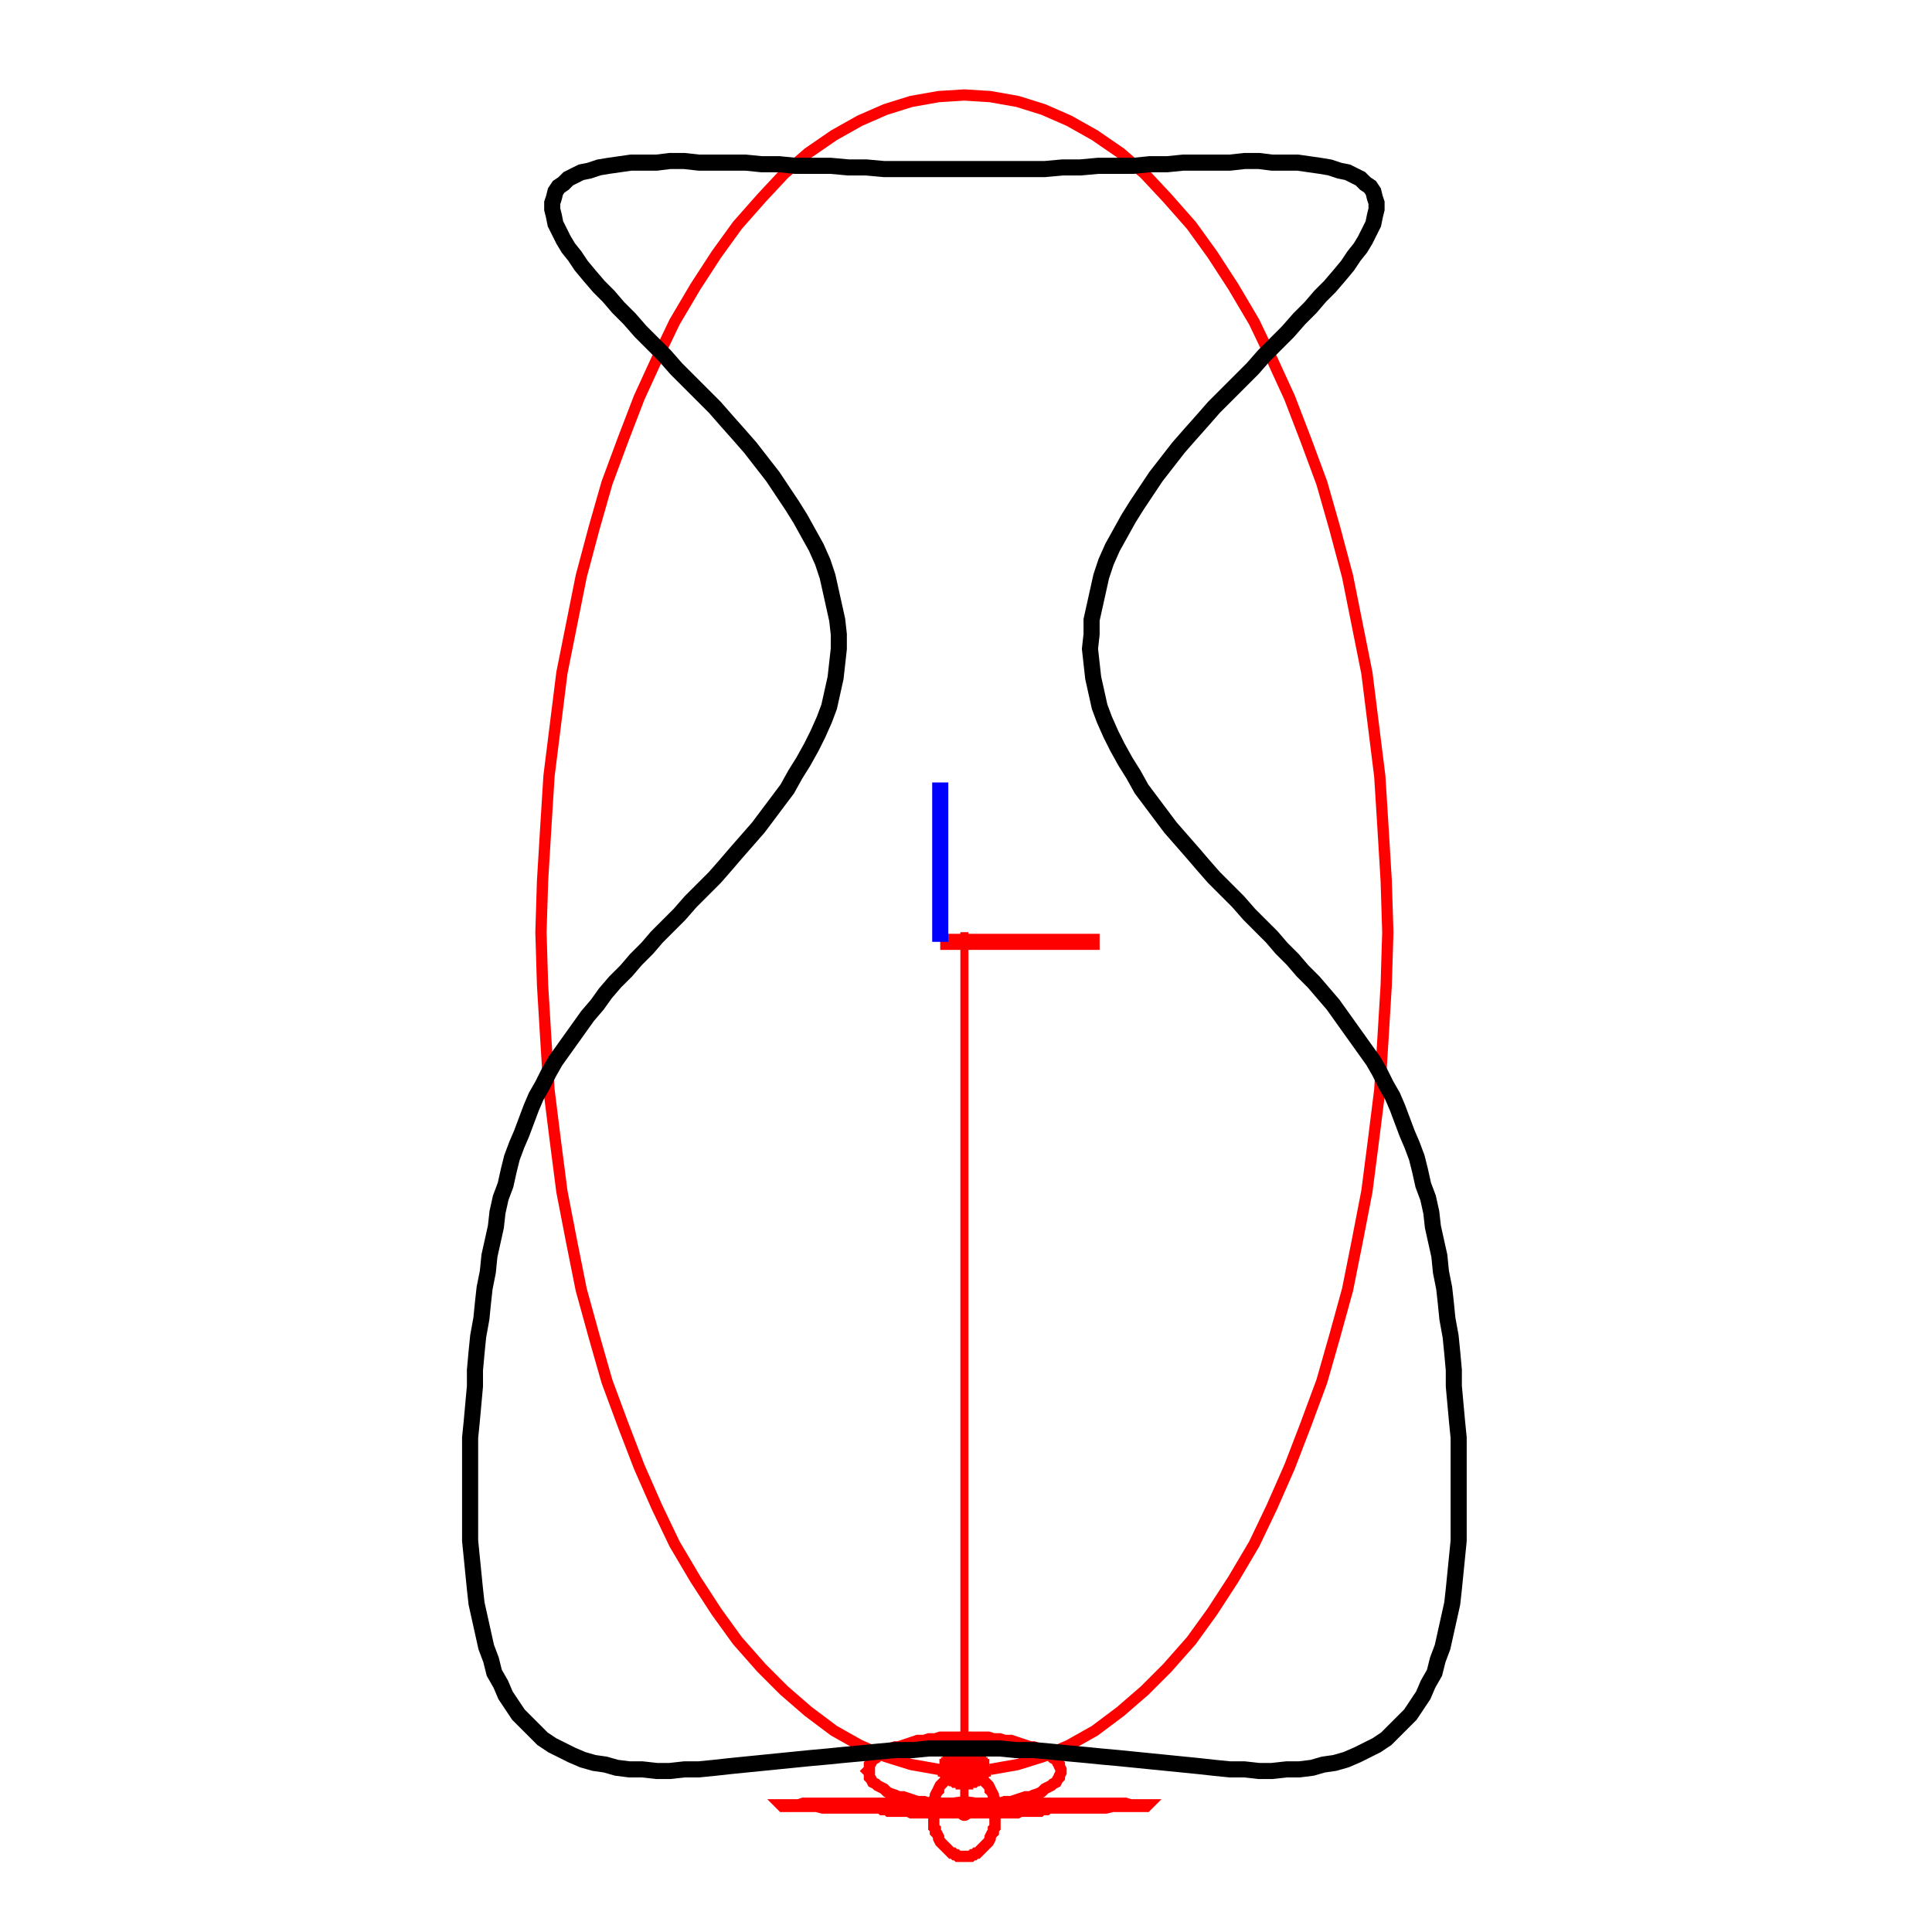
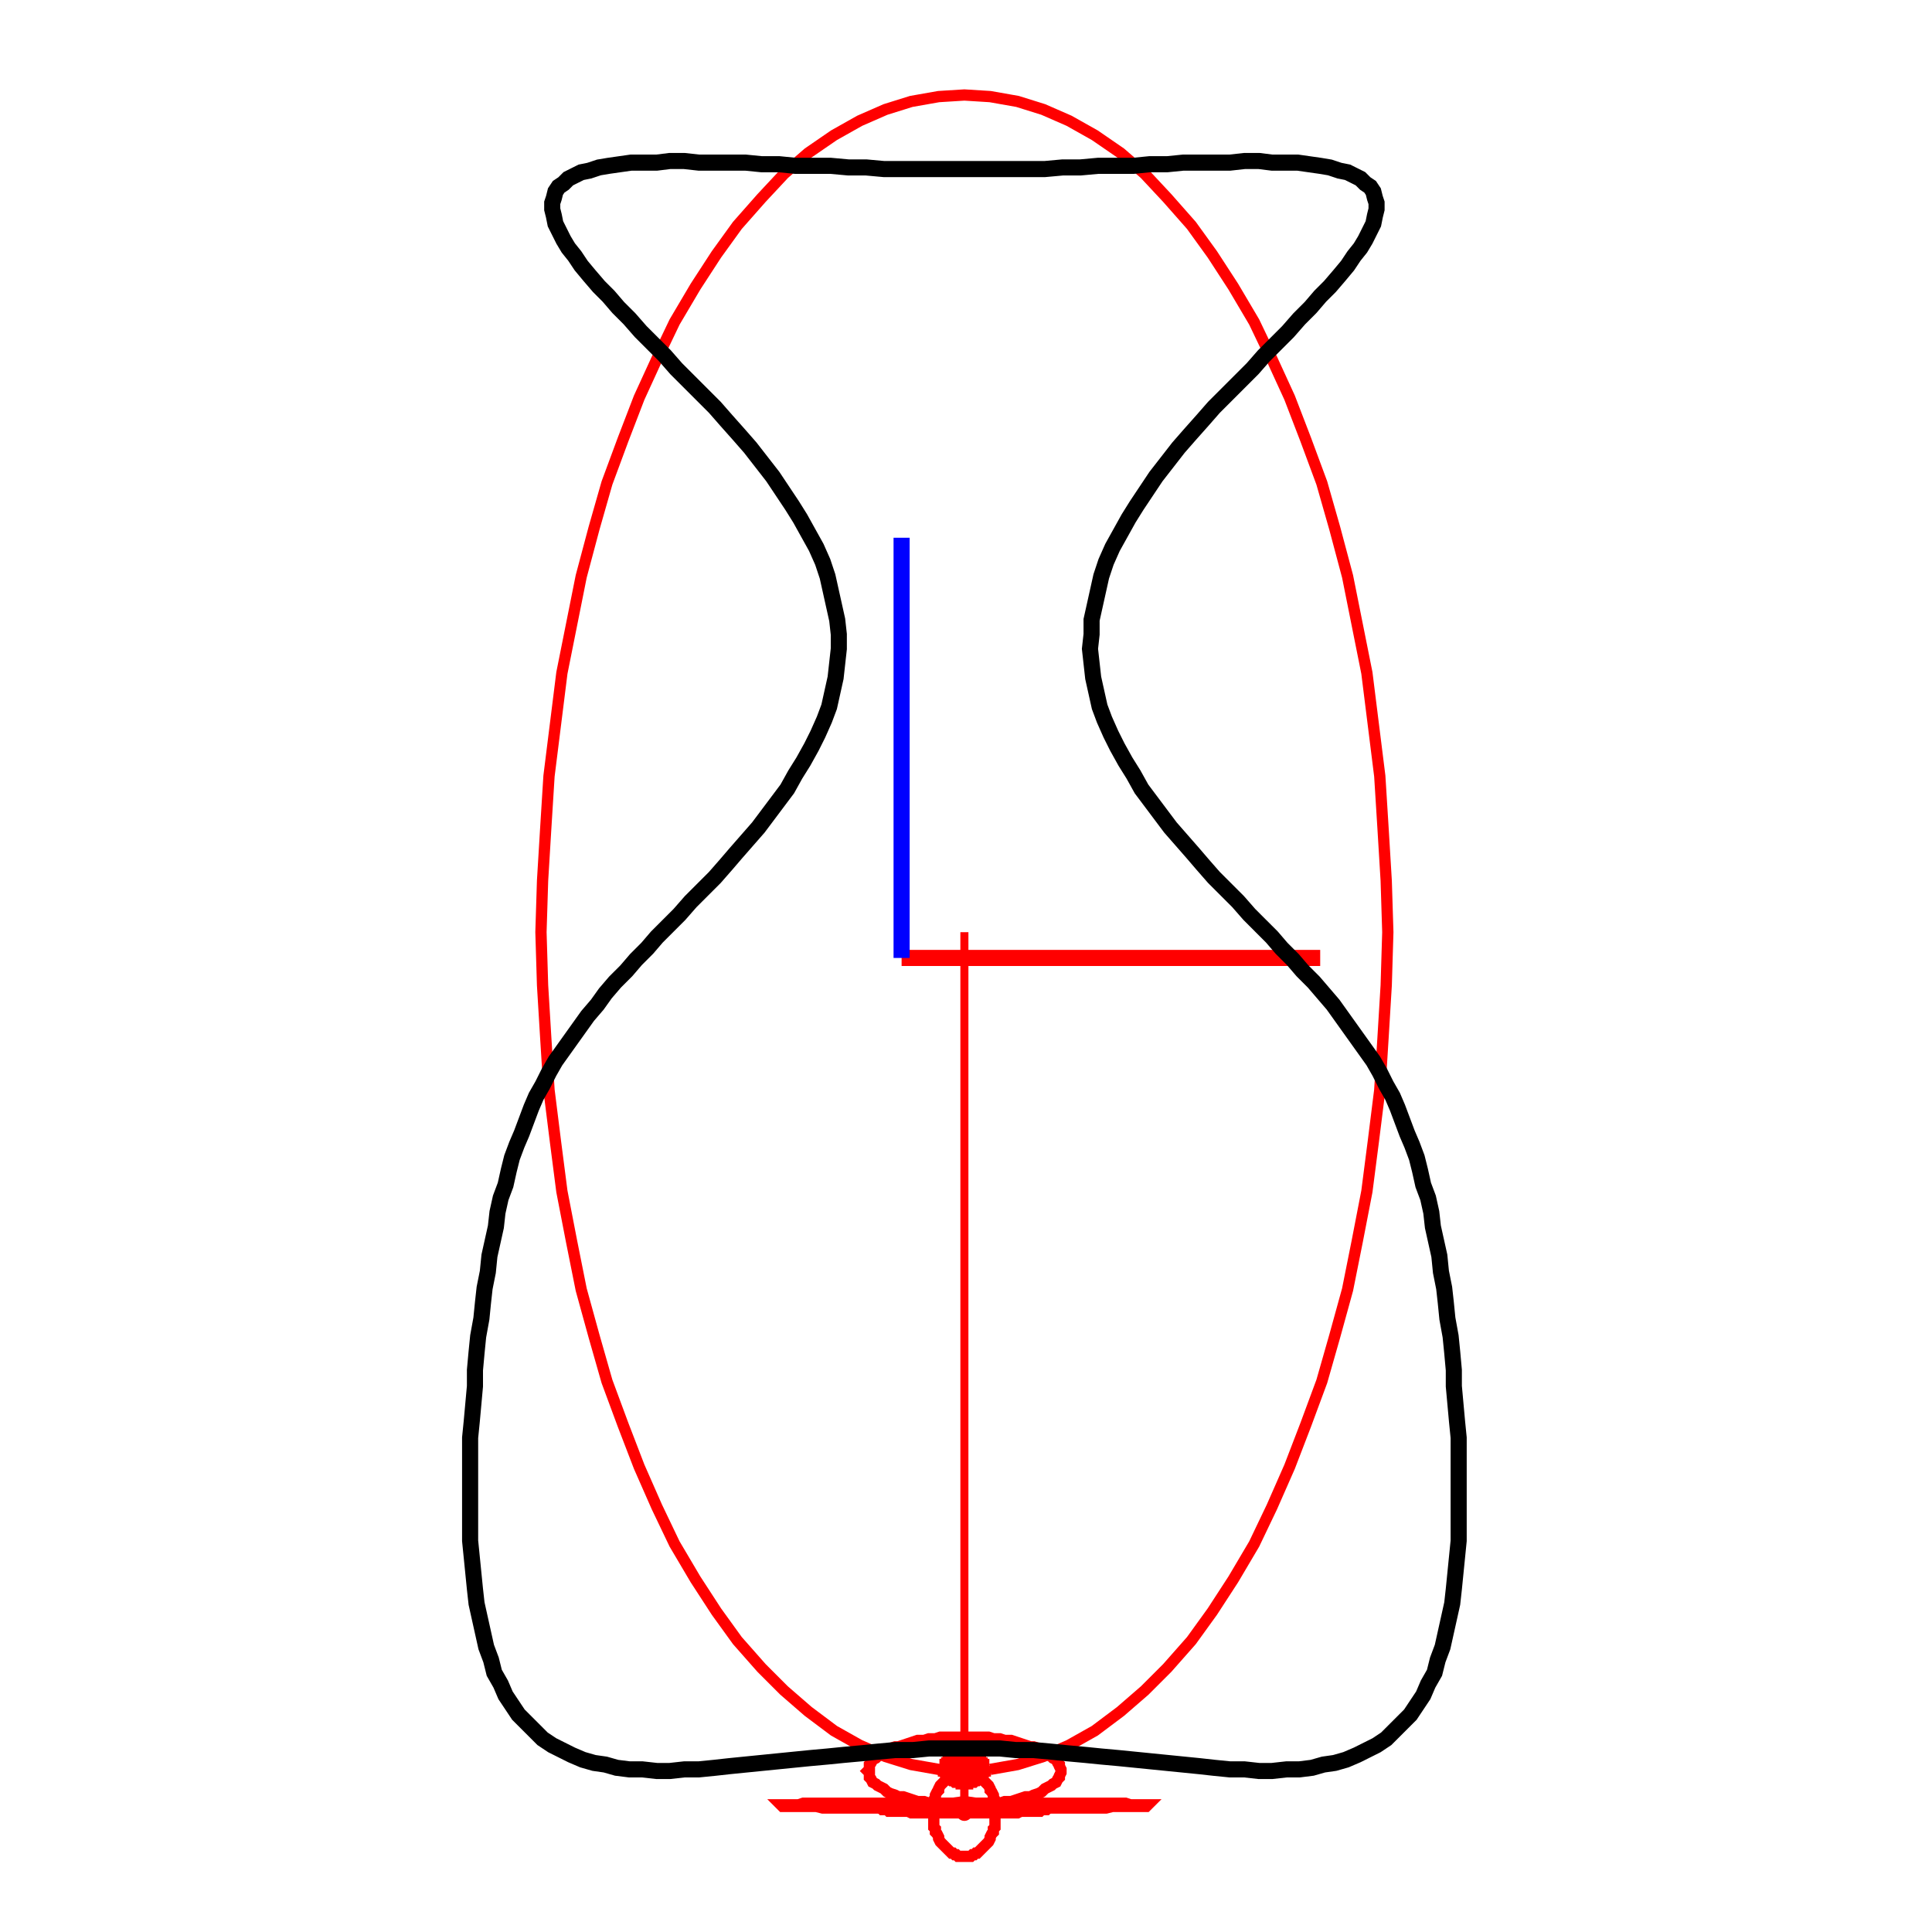
<svg xmlns="http://www.w3.org/2000/svg" width="1200" height="1200" viewBox="0 0 1200 1200">
  <rect x="0" y="0" width="1200" height="1200" opacity="1" fill="#FFFFFF" stroke="none" />
  <circle cx="599" cy="1086" r="3" opacity="1" fill="#000000" stroke="none" stroke-width="1" />
-   <polyline fill="none" opacity="1" stroke="#FF0000" stroke-width="10" points="584,585 683,585 " />
-   <polyline fill="none" opacity="1" stroke="#0000FF" stroke-width="10" points="584,585 584,486 " />
+   <polyline fill="none" opacity="1" stroke="#FF0000" stroke-width="10" points="560,595 820,595 " />
+   <polyline fill="none" opacity="1" stroke="#0000FF" stroke-width="10" points="560,595 560,334 " />
  <circle cx="599" cy="1100" r="5" opacity="1" fill="#FF0000" stroke="none" stroke-width="1" />
  <polyline fill="none" opacity="1" stroke="#FF0000" stroke-width="5" points="599,579 599,1100 " />
  <polyline fill="none" opacity="1" stroke="#FF0000" stroke-width="7" points="599,1100 583,1099 566,1096 550,1091 534,1084 518,1075 502,1063 487,1050 473,1036 458,1019 445,1001 432,981 419,959 408,936 397,911 387,885 377,858 369,830 361,801 355,771 349,740 345,709 341,677 339,645 337,612 336,579 337,547 339,514 341,482 345,450 349,418 355,388 361,358 369,328 377,300 387,273 397,247 408,223 419,200 432,178 445,158 458,140 473,123 487,108 502,95 518,84 534,75 550,68 566,63 583,60 599,59 615,60 632,63 648,68 664,75 680,84 696,95 711,108 725,123 740,140 753,158 766,178 779,200 790,223 801,247 811,273 821,300 829,328 837,358 843,388 849,418 853,450 857,482 859,514 861,547 862,579 861,612 859,645 857,677 853,709 849,740 843,771 837,801 829,830 821,858 811,885 801,911 790,936 779,959 766,981 753,1001 740,1019 725,1036 711,1050 696,1063 680,1075 664,1084 648,1091 632,1096 615,1099 " />
  <circle cx="599" cy="1121" r="5" opacity="1" fill="#FF0000" stroke="none" stroke-width="1" />
  <polyline fill="none" opacity="1" stroke="#FF0000" stroke-width="5" points="599,1100 599,1121 " />
  <polyline fill="none" opacity="1" stroke="#FF0000" stroke-width="7" points="599,1121 595,1121 592,1121 588,1121 584,1121 581,1120 577,1120 574,1119 570,1119 567,1118 564,1117 561,1116 558,1116 556,1115 553,1114 551,1113 549,1111 547,1110 545,1109 544,1108 542,1107 541,1105 540,1104 540,1103 540,1101 539,1100 540,1099 540,1097 540,1096 541,1095 542,1093 544,1092 545,1091 547,1090 549,1089 551,1088 553,1086 556,1085 558,1085 561,1084 564,1083 567,1082 570,1081 574,1081 577,1080 581,1080 584,1079 588,1079 592,1079 595,1079 599,1079 603,1079 606,1079 610,1079 614,1079 617,1080 621,1080 624,1081 628,1081 631,1082 634,1083 637,1084 640,1085 642,1085 645,1086 647,1088 649,1089 651,1090 653,1091 654,1092 656,1093 657,1095 658,1096 658,1097 659,1099 659,1100 659,1101 658,1103 658,1104 657,1105 656,1107 654,1108 653,1109 651,1110 649,1111 647,1113 645,1114 642,1115 640,1116 637,1116 634,1117 631,1118 628,1119 624,1119 621,1120 617,1120 614,1121 610,1121 606,1121 603,1121 " />
  <circle cx="599" cy="1123" r="5" opacity="1" fill="#FF0000" stroke="none" stroke-width="1" />
  <polyline fill="none" opacity="1" stroke="#FF0000" stroke-width="5" points="599,1121 599,1123 " />
  <polyline fill="none" opacity="1" stroke="#FF0000" stroke-width="7" points="599,1123 592,1123 585,1123 578,1123 571,1123 564,1123 557,1123 551,1123 544,1123 538,1123 532,1123 526,1123 521,1123 516,1123 511,1123 507,1122 503,1122 499,1122 496,1122 493,1122 491,1122 489,1122 487,1122 486,1122 485,1121 485,1121 485,1121 486,1121 487,1121 489,1121 491,1121 493,1121 496,1121 499,1120 503,1120 507,1120 511,1120 516,1120 521,1120 526,1120 532,1120 538,1120 544,1120 551,1120 557,1120 564,1120 571,1120 578,1120 585,1120 592,1120 599,1119 606,1120 613,1120 620,1120 627,1120 634,1120 641,1120 647,1120 654,1120 660,1120 666,1120 672,1120 677,1120 682,1120 687,1120 691,1120 695,1120 699,1120 702,1121 705,1121 707,1121 709,1121 711,1121 712,1121 713,1121 713,1121 713,1121 712,1122 711,1122 709,1122 707,1122 705,1122 702,1122 699,1122 695,1122 691,1122 687,1123 682,1123 677,1123 672,1123 666,1123 660,1123 654,1123 647,1123 641,1123 634,1123 627,1123 620,1123 613,1123 606,1123 " />
  <circle cx="599" cy="1126" r="5" opacity="1" fill="#FF0000" stroke="none" stroke-width="1" />
  <polyline fill="none" opacity="1" stroke="#FF0000" stroke-width="5" points="599,1123 599,1126 " />
  <polyline fill="none" opacity="1" stroke="#FF0000" stroke-width="7" points="599,1126 602,1126 605,1126 609,1126 612,1126 615,1126 618,1126 621,1126 624,1126 627,1126 629,1126 632,1126 634,1125 637,1125 639,1125 641,1125 643,1125 644,1125 646,1125 647,1124 648,1124 649,1124 650,1124 650,1124 651,1123 651,1123 651,1123 650,1123 650,1123 649,1122 648,1122 647,1122 646,1122 644,1122 643,1121 641,1121 639,1121 637,1121 634,1121 632,1121 629,1121 627,1120 624,1120 621,1120 618,1120 615,1120 612,1120 609,1120 605,1120 602,1120 599,1120 596,1120 593,1120 589,1120 586,1120 583,1120 580,1120 577,1120 574,1120 571,1120 569,1121 566,1121 564,1121 561,1121 559,1121 557,1121 555,1121 554,1122 552,1122 551,1122 550,1122 549,1122 548,1123 548,1123 547,1123 547,1123 547,1123 548,1124 548,1124 549,1124 550,1124 551,1124 552,1125 554,1125 555,1125 557,1125 559,1125 561,1125 564,1125 566,1126 569,1126 571,1126 574,1126 577,1126 580,1126 583,1126 586,1126 589,1126 593,1126 596,1126 " />
  <circle cx="599" cy="1099" r="5" opacity="1" fill="#FF0000" stroke="none" stroke-width="1" />
  <polyline fill="none" opacity="1" stroke="#FF0000" stroke-width="5" points="599,1126 599,1099 " />
  <polyline fill="none" opacity="1" stroke="#FF0000" stroke-width="7" points="599,1099 598,1099 597,1100 595,1100 594,1100 593,1101 592,1101 591,1102 590,1103 589,1104 588,1105 587,1106 586,1107 585,1108 584,1109 583,1111 583,1112 582,1113 581,1115 581,1116 580,1118 580,1120 580,1121 580,1123 580,1125 580,1126 580,1128 580,1130 580,1131 580,1133 580,1135 581,1136 581,1138 582,1139 583,1141 583,1142 584,1144 585,1145 586,1146 587,1147 588,1148 589,1149 590,1150 591,1151 592,1151 593,1152 594,1152 595,1153 597,1153 598,1153 599,1153 600,1153 601,1153 603,1153 604,1152 605,1152 606,1151 607,1151 608,1150 609,1149 610,1148 611,1147 612,1146 613,1145 614,1144 615,1142 615,1141 616,1139 617,1138 617,1136 618,1135 618,1133 618,1131 618,1130 618,1128 618,1126 618,1125 618,1123 618,1121 618,1120 618,1118 617,1116 617,1115 616,1113 615,1112 615,1111 614,1109 613,1108 612,1107 611,1106 610,1105 609,1104 608,1103 607,1102 606,1101 605,1101 604,1100 603,1100 601,1100 600,1099 " />
  <circle cx="599" cy="1091" r="5" opacity="1" fill="#FF0000" stroke="none" stroke-width="1" />
  <polyline fill="none" opacity="1" stroke="#FF0000" stroke-width="5" points="599,1099 599,1091 " />
  <polyline fill="none" opacity="1" stroke="#FF0000" stroke-width="7" points="599,1091 598,1091 597,1091 597,1091 596,1091 595,1092 594,1092 594,1092 593,1092 592,1092 592,1093 591,1093 590,1093 590,1094 589,1094 589,1095 588,1095 588,1095 588,1096 587,1096 587,1097 587,1097 587,1098 587,1098 586,1099 586,1099 586,1100 587,1100 587,1101 587,1101 587,1102 587,1102 588,1103 588,1103 588,1104 589,1104 589,1105 590,1105 590,1105 591,1106 592,1106 592,1106 593,1107 594,1107 594,1107 595,1107 596,1107 597,1107 597,1108 598,1108 599,1108 600,1108 601,1108 601,1107 602,1107 603,1107 604,1107 604,1107 605,1107 606,1106 606,1106 607,1106 608,1105 608,1105 609,1105 609,1104 610,1104 610,1103 610,1103 611,1102 611,1102 611,1101 611,1101 611,1100 612,1100 612,1099 612,1099 611,1098 611,1098 611,1097 611,1097 611,1096 610,1096 610,1095 610,1095 609,1095 609,1094 608,1094 608,1093 607,1093 606,1093 606,1092 605,1092 604,1092 604,1092 603,1092 602,1091 601,1091 601,1091 600,1091 " />
  <circle cx="599" cy="1086" r="5" opacity="1" fill="#FF0000" stroke="none" stroke-width="1" />
  <polyline fill="none" opacity="1" stroke="#FF0000" stroke-width="5" points="599,1091 599,1086 " />
  <polyline fill="none" opacity="1" stroke="#FF0000" stroke-width="7" points="599,1086 600,1086 600,1086 601,1086 602,1086 602,1086 603,1086 603,1086 604,1086 604,1087 605,1087 606,1087 606,1087 606,1087 607,1088 607,1088 608,1088 608,1089 608,1089 609,1089 609,1090 609,1090 609,1090 609,1091 609,1091 609,1091 609,1092 609,1092 609,1092 609,1093 609,1093 609,1093 608,1093 608,1094 608,1094 607,1094 607,1095 606,1095 606,1095 606,1095 605,1096 604,1096 604,1096 603,1096 603,1096 602,1096 602,1096 601,1097 600,1097 600,1097 599,1097 598,1097 598,1097 597,1097 596,1096 596,1096 595,1096 595,1096 594,1096 594,1096 593,1096 592,1095 592,1095 592,1095 591,1095 591,1094 590,1094 590,1094 590,1093 589,1093 589,1093 589,1093 589,1092 589,1092 589,1092 589,1091 589,1091 589,1091 589,1090 589,1090 589,1090 589,1089 590,1089 590,1089 590,1088 591,1088 591,1088 592,1087 592,1087 592,1087 593,1087 594,1087 594,1086 595,1086 595,1086 596,1086 596,1086 597,1086 598,1086 598,1086 " />
  <polyline fill="none" opacity="1" stroke="#000000" stroke-width="10" points="599,1086 588,1086 577,1086 567,1087 556,1087 545,1088 535,1089 524,1090 514,1091 503,1092 493,1093 483,1094 473,1095 463,1096 453,1097 444,1098 434,1099 425,1099 416,1100 408,1100 399,1099 391,1099 383,1098 376,1096 369,1095 362,1093 355,1090 349,1087 343,1084 337,1080 332,1075 327,1070 322,1065 318,1059 314,1053 311,1046 307,1039 305,1031 302,1023 300,1014 298,1005 296,996 295,987 294,977 293,967 292,957 292,947 292,936 292,926 292,915 292,904 292,893 293,883 294,872 295,861 295,851 296,840 297,830 299,819 300,809 301,800 303,790 304,780 306,771 308,762 309,753 311,744 314,736 316,727 318,719 321,711 324,704 327,696 330,688 333,681 337,674 341,666 345,659 350,652 355,645 360,638 365,631 371,624 376,617 382,610 389,603 395,596 402,589 408,582 415,575 422,568 429,560 436,553 444,545 451,537 457,530 464,522 471,514 477,506 483,498 489,490 494,481 499,473 504,464 508,456 512,447 515,439 517,430 519,421 520,412 521,403 521,394 520,385 518,376 516,367 514,358 511,349 507,340 502,331 497,322 492,314 486,305 480,296 473,287 466,278 459,270 451,261 444,253 436,245 428,237 420,229 413,221 405,213 398,206 391,198 384,191 378,184 372,178 366,171 361,165 357,159 353,154 350,149 347,143 345,139 344,134 343,130 343,126 344,123 345,119 347,116 350,114 353,111 357,109 361,107 366,106 372,104 378,103 385,102 392,101 400,101 408,101 416,100 425,100 434,101 444,101 453,101 463,101 473,102 484,102 494,103 505,103 516,103 527,104 538,104 549,105 560,105 571,105 582,105 593,105 605,105 616,105 627,105 638,105 649,105 660,104 671,104 682,103 693,103 704,103 714,102 725,102 735,101 745,101 754,101 764,101 773,100 782,100 790,101 798,101 806,101 813,102 820,103 826,104 832,106 837,107 841,109 845,111 848,114 851,116 853,119 854,123 855,126 855,130 854,134 853,139 851,143 848,149 845,154 841,159 837,165 832,171 826,178 820,184 814,191 807,198 800,206 793,213 785,221 778,229 770,237 762,245 754,253 747,261 739,270 732,278 725,287 718,296 712,305 706,314 701,322 696,331 691,340 687,349 684,358 682,367 680,376 678,385 678,394 677,403 678,412 679,421 681,430 683,439 686,447 690,456 694,464 699,473 704,481 709,490 715,498 721,506 727,514 734,522 741,530 747,537 754,545 762,553 769,560 776,568 783,575 790,582 796,589 803,596 809,603 816,610 822,617 828,624 833,631 838,638 843,645 848,652 853,659 857,666 861,674 865,681 868,688 871,696 874,704 877,711 880,719 882,727 884,736 887,744 889,753 890,762 892,771 894,780 895,790 897,800 898,809 899,819 901,830 902,840 903,851 903,861 904,872 905,883 906,893 906,904 906,915 906,926 906,936 906,947 906,957 905,967 904,977 903,987 902,996 900,1005 898,1014 896,1023 893,1031 891,1039 887,1046 884,1053 880,1059 876,1065 871,1070 866,1075 861,1080 855,1084 849,1087 843,1090 836,1093 829,1095 822,1096 815,1098 807,1099 799,1099 790,1100 782,1100 773,1099 764,1099 754,1098 745,1097 735,1096 725,1095 715,1094 705,1093 695,1092 684,1091 674,1090 663,1089 653,1088 642,1087 631,1087 621,1086 610,1086 599,1086 " />
</svg>
